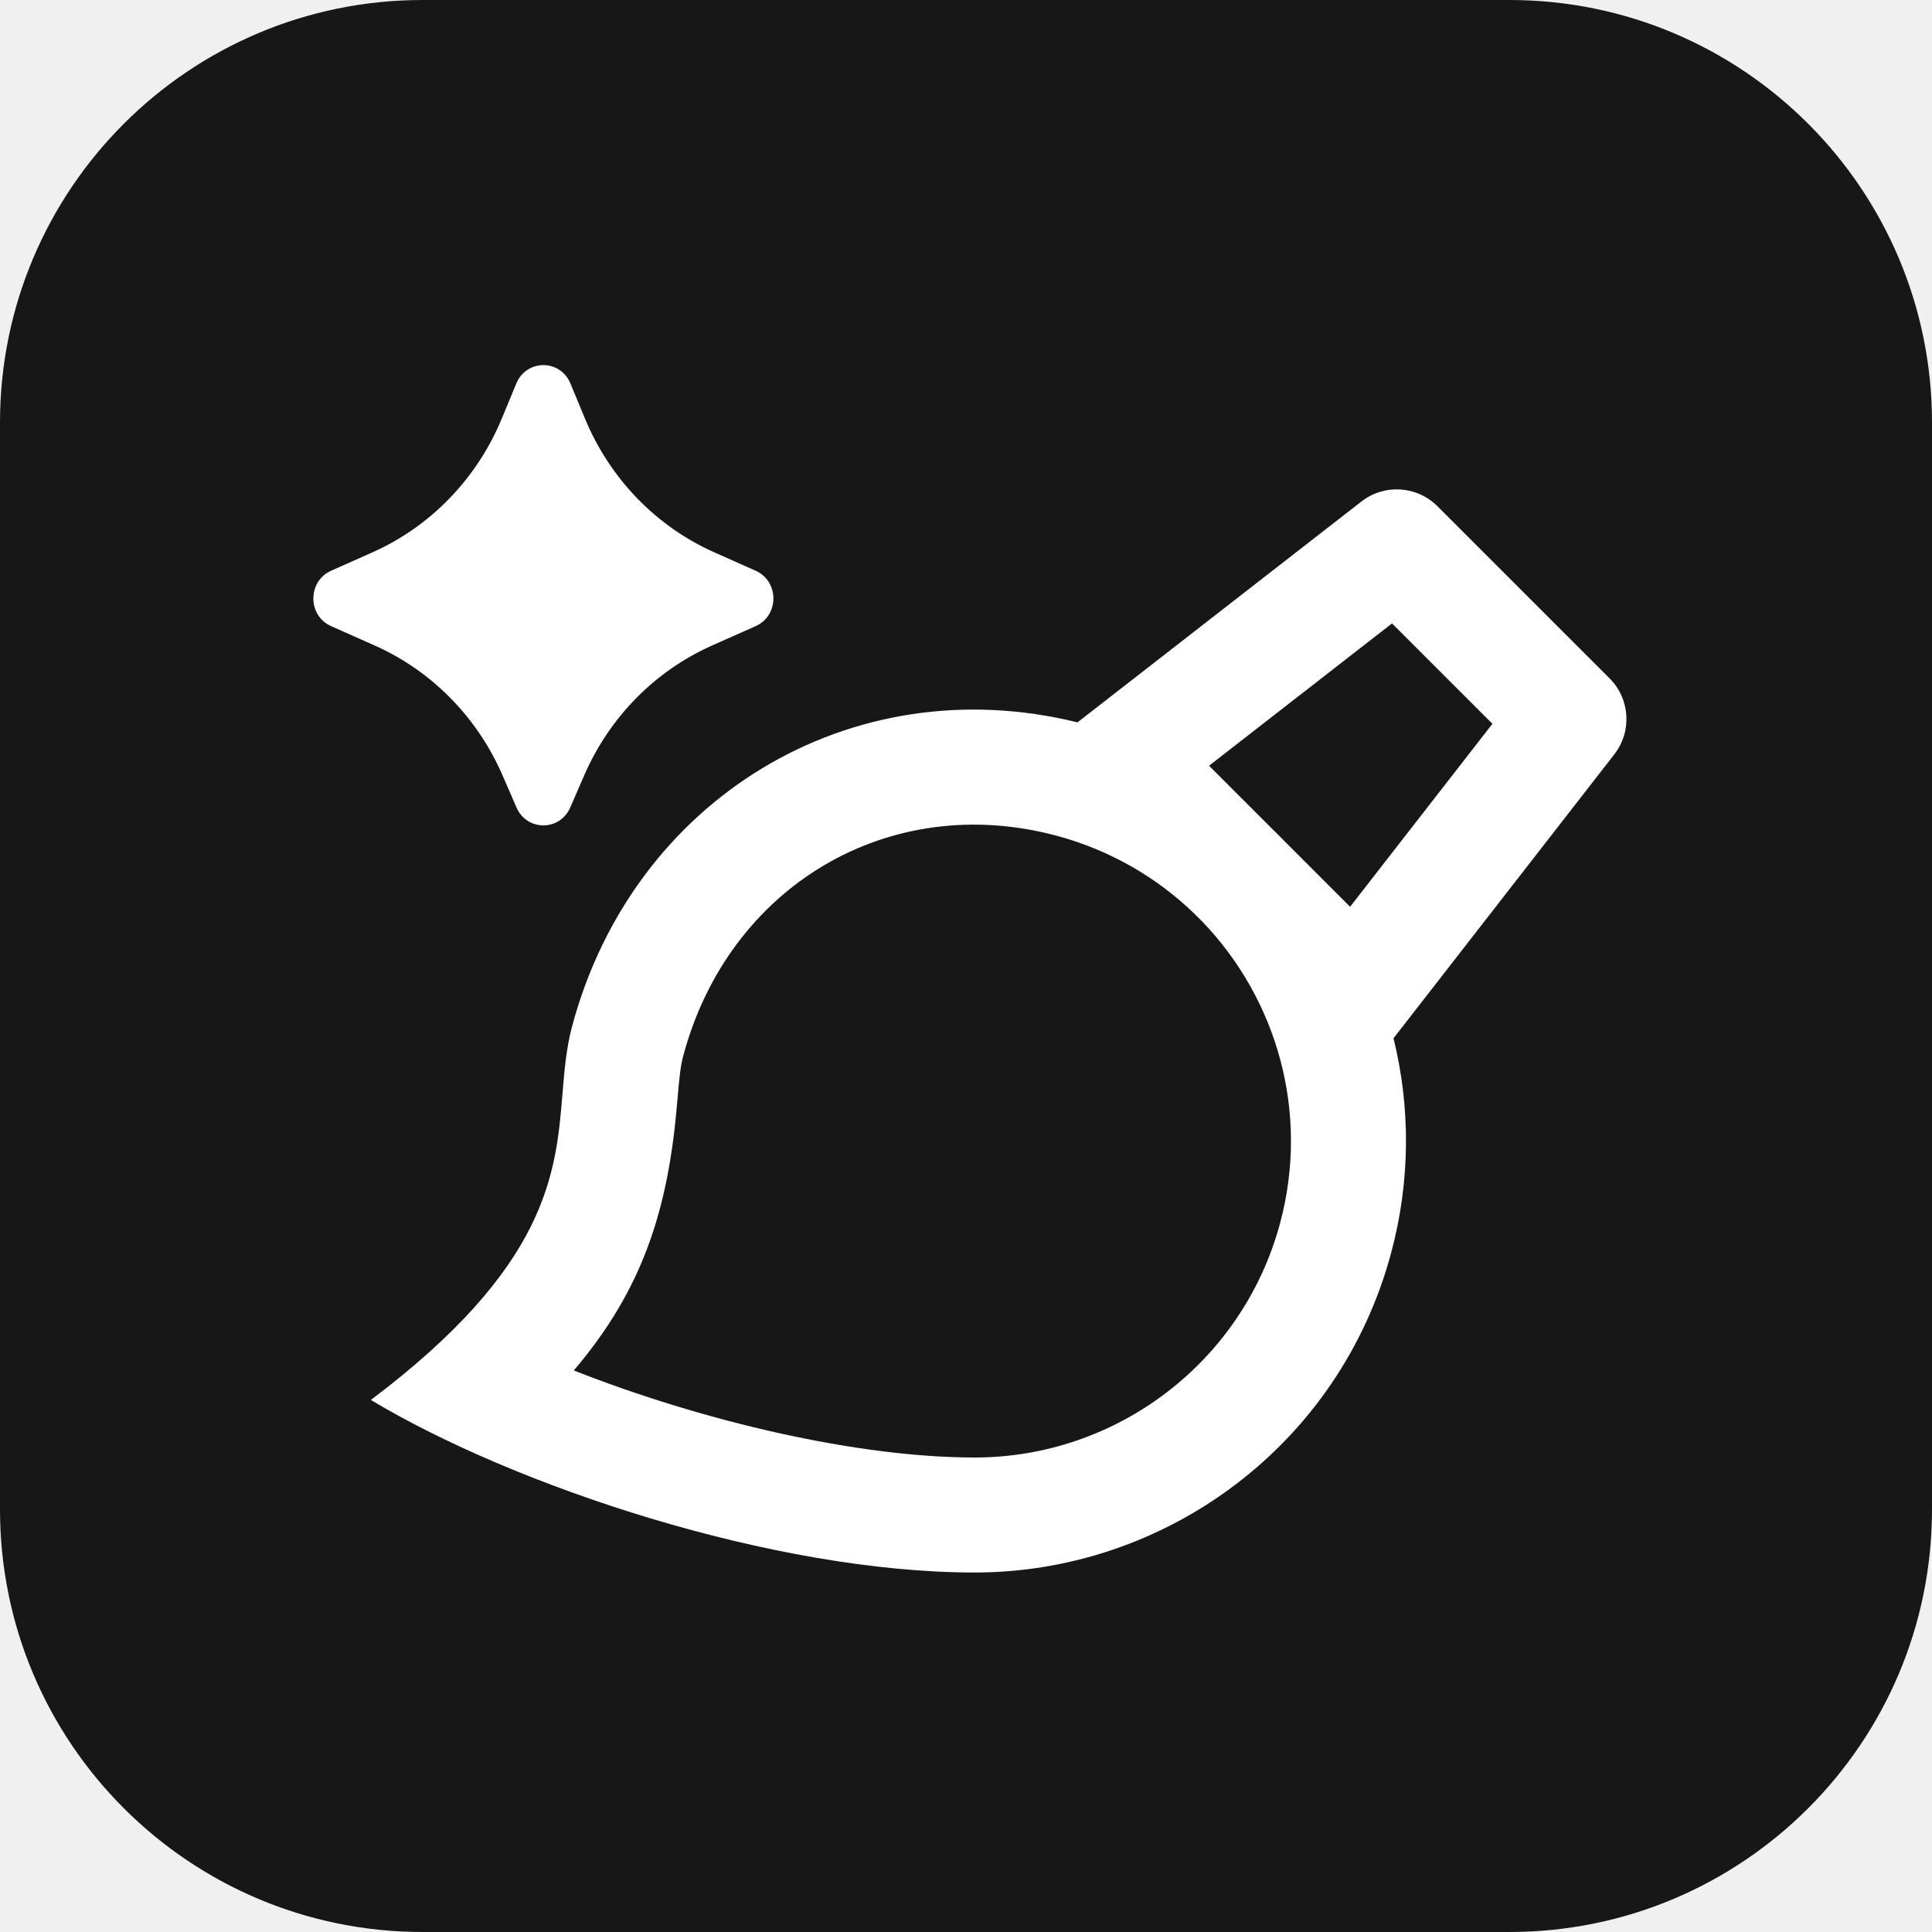
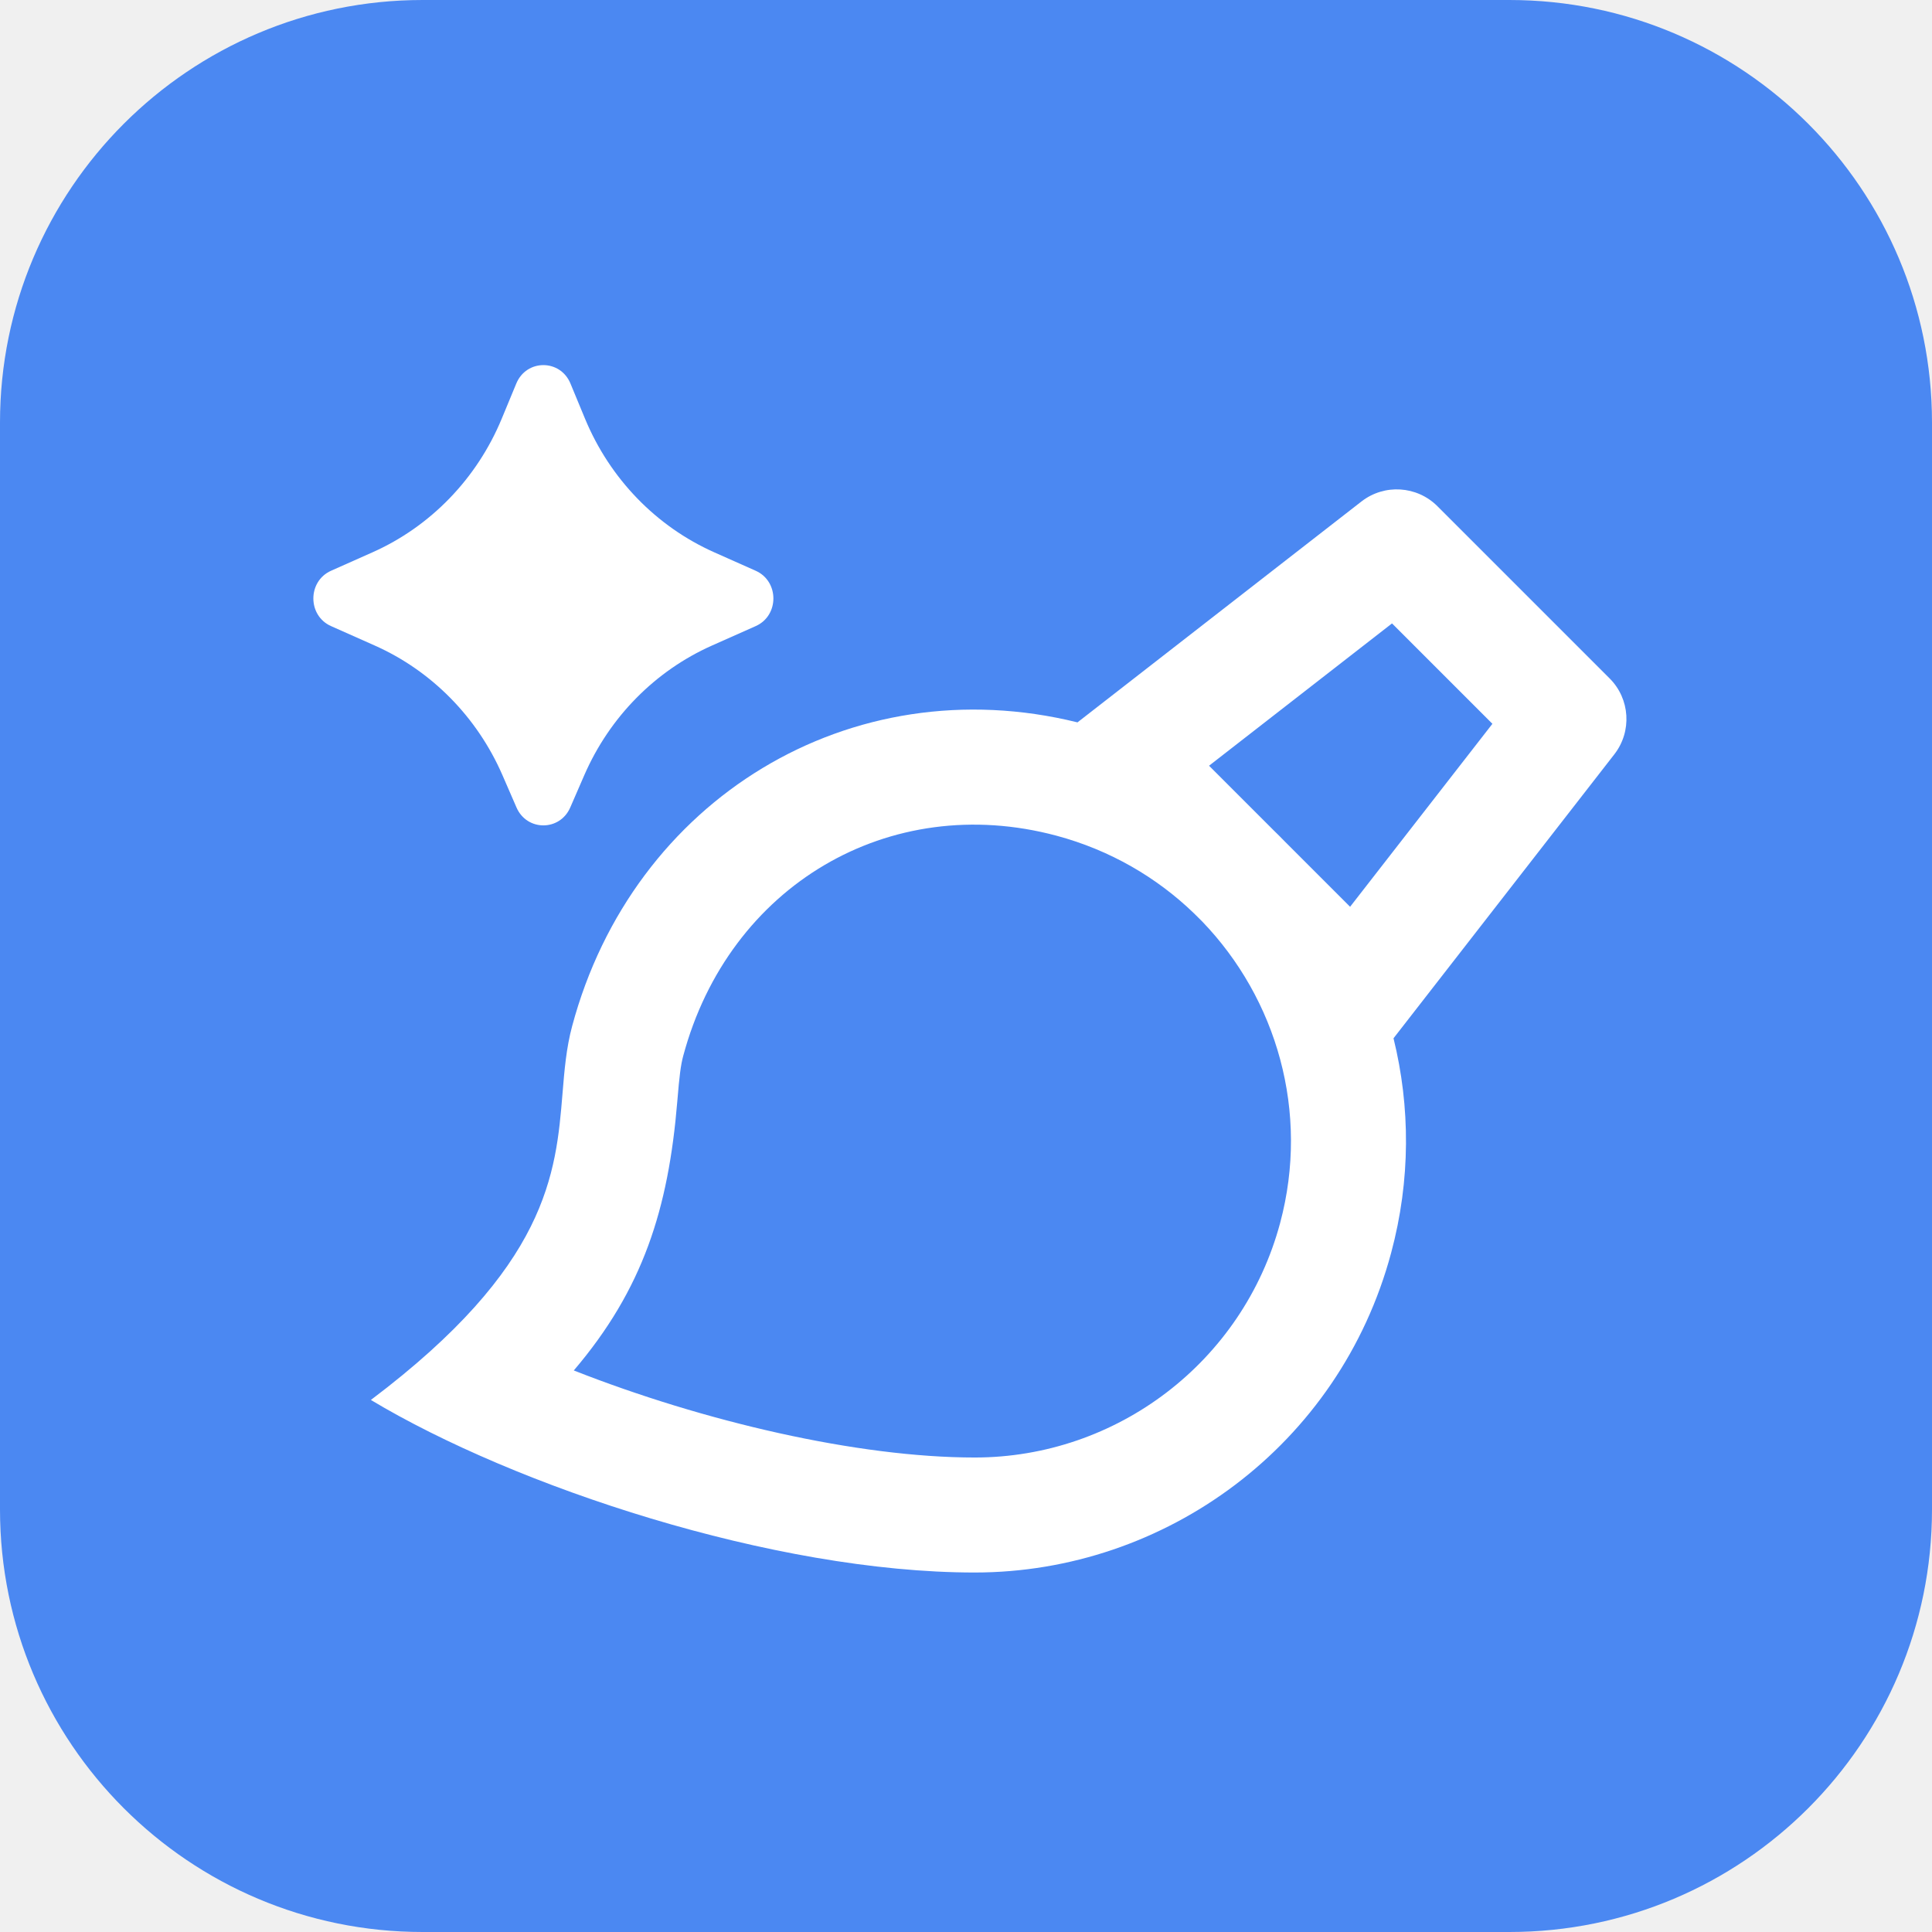
<svg xmlns="http://www.w3.org/2000/svg" width="64" height="64" viewBox="0 0 64 64">
-   <rect width="64" height="64" rx="14" fill="#171717" />
+   <rect width="64" height="64" rx="14" fill="#4b88f2" />
  <svg x="10" y="11" width="44" height="42" viewBox="-0.2 -0.2 23.1 21.3">
    <path fill="white" d="M4.713 7.128L4.467 7.694C4.286 8.108 3.714 8.108 3.533 7.694L3.287 7.128C2.847 6.119 2.055 5.316 1.068 4.877L0.308 4.539C-0.103 4.357 -0.103 3.759 0.308 3.576L1.025 3.257C2.038 2.807 2.844 1.974 3.276 0.931L3.529 0.32C3.706 -0.107 4.294 -0.107 4.471 0.32L4.724 0.931C5.156 1.974 5.962 2.807 6.975 3.257L7.692 3.576C8.103 3.759 8.103 4.357 7.692 4.539L6.932 4.877C5.945 5.316 5.153 6.119 4.713 7.128ZM15.314 9.533L15.457 9.675C16.751 11.018 17.331 12.987 16.813 14.92C16.164 17.339 13.97 18.998 11.502 18.998C9.466 18.998 6.788 18.373 4.529 17.484C5.734 16.07 6.174 14.675 6.329 12.805C6.366 12.354 6.389 12.174 6.432 12.014C7.225 9.053 10.017 7.405 12.924 8.184C13.855 8.434 14.666 8.908 15.314 9.533ZM18.228 2.371L13.289 6.213C9.342 5.239 5.558 7.546 4.5 11.497C4.398 11.876 4.366 12.262 4.333 12.666C4.218 14.06 4.086 15.671 1 17.997C3.5 19.497 8 20.998 11.502 20.998C14.814 20.998 17.846 18.79 18.744 15.438C19.084 14.172 19.078 12.895 18.785 11.707L22.625 6.769C22.935 6.371 22.9 5.804 22.543 5.448L19.549 2.454C19.192 2.097 18.626 2.062 18.228 2.371ZM16.895 8.285C16.832 8.22 16.767 8.155 16.701 8.091L15.577 6.967L18.759 4.492L20.505 6.238L18.03 9.42L16.895 8.285Z" />
  </svg>
</svg>
